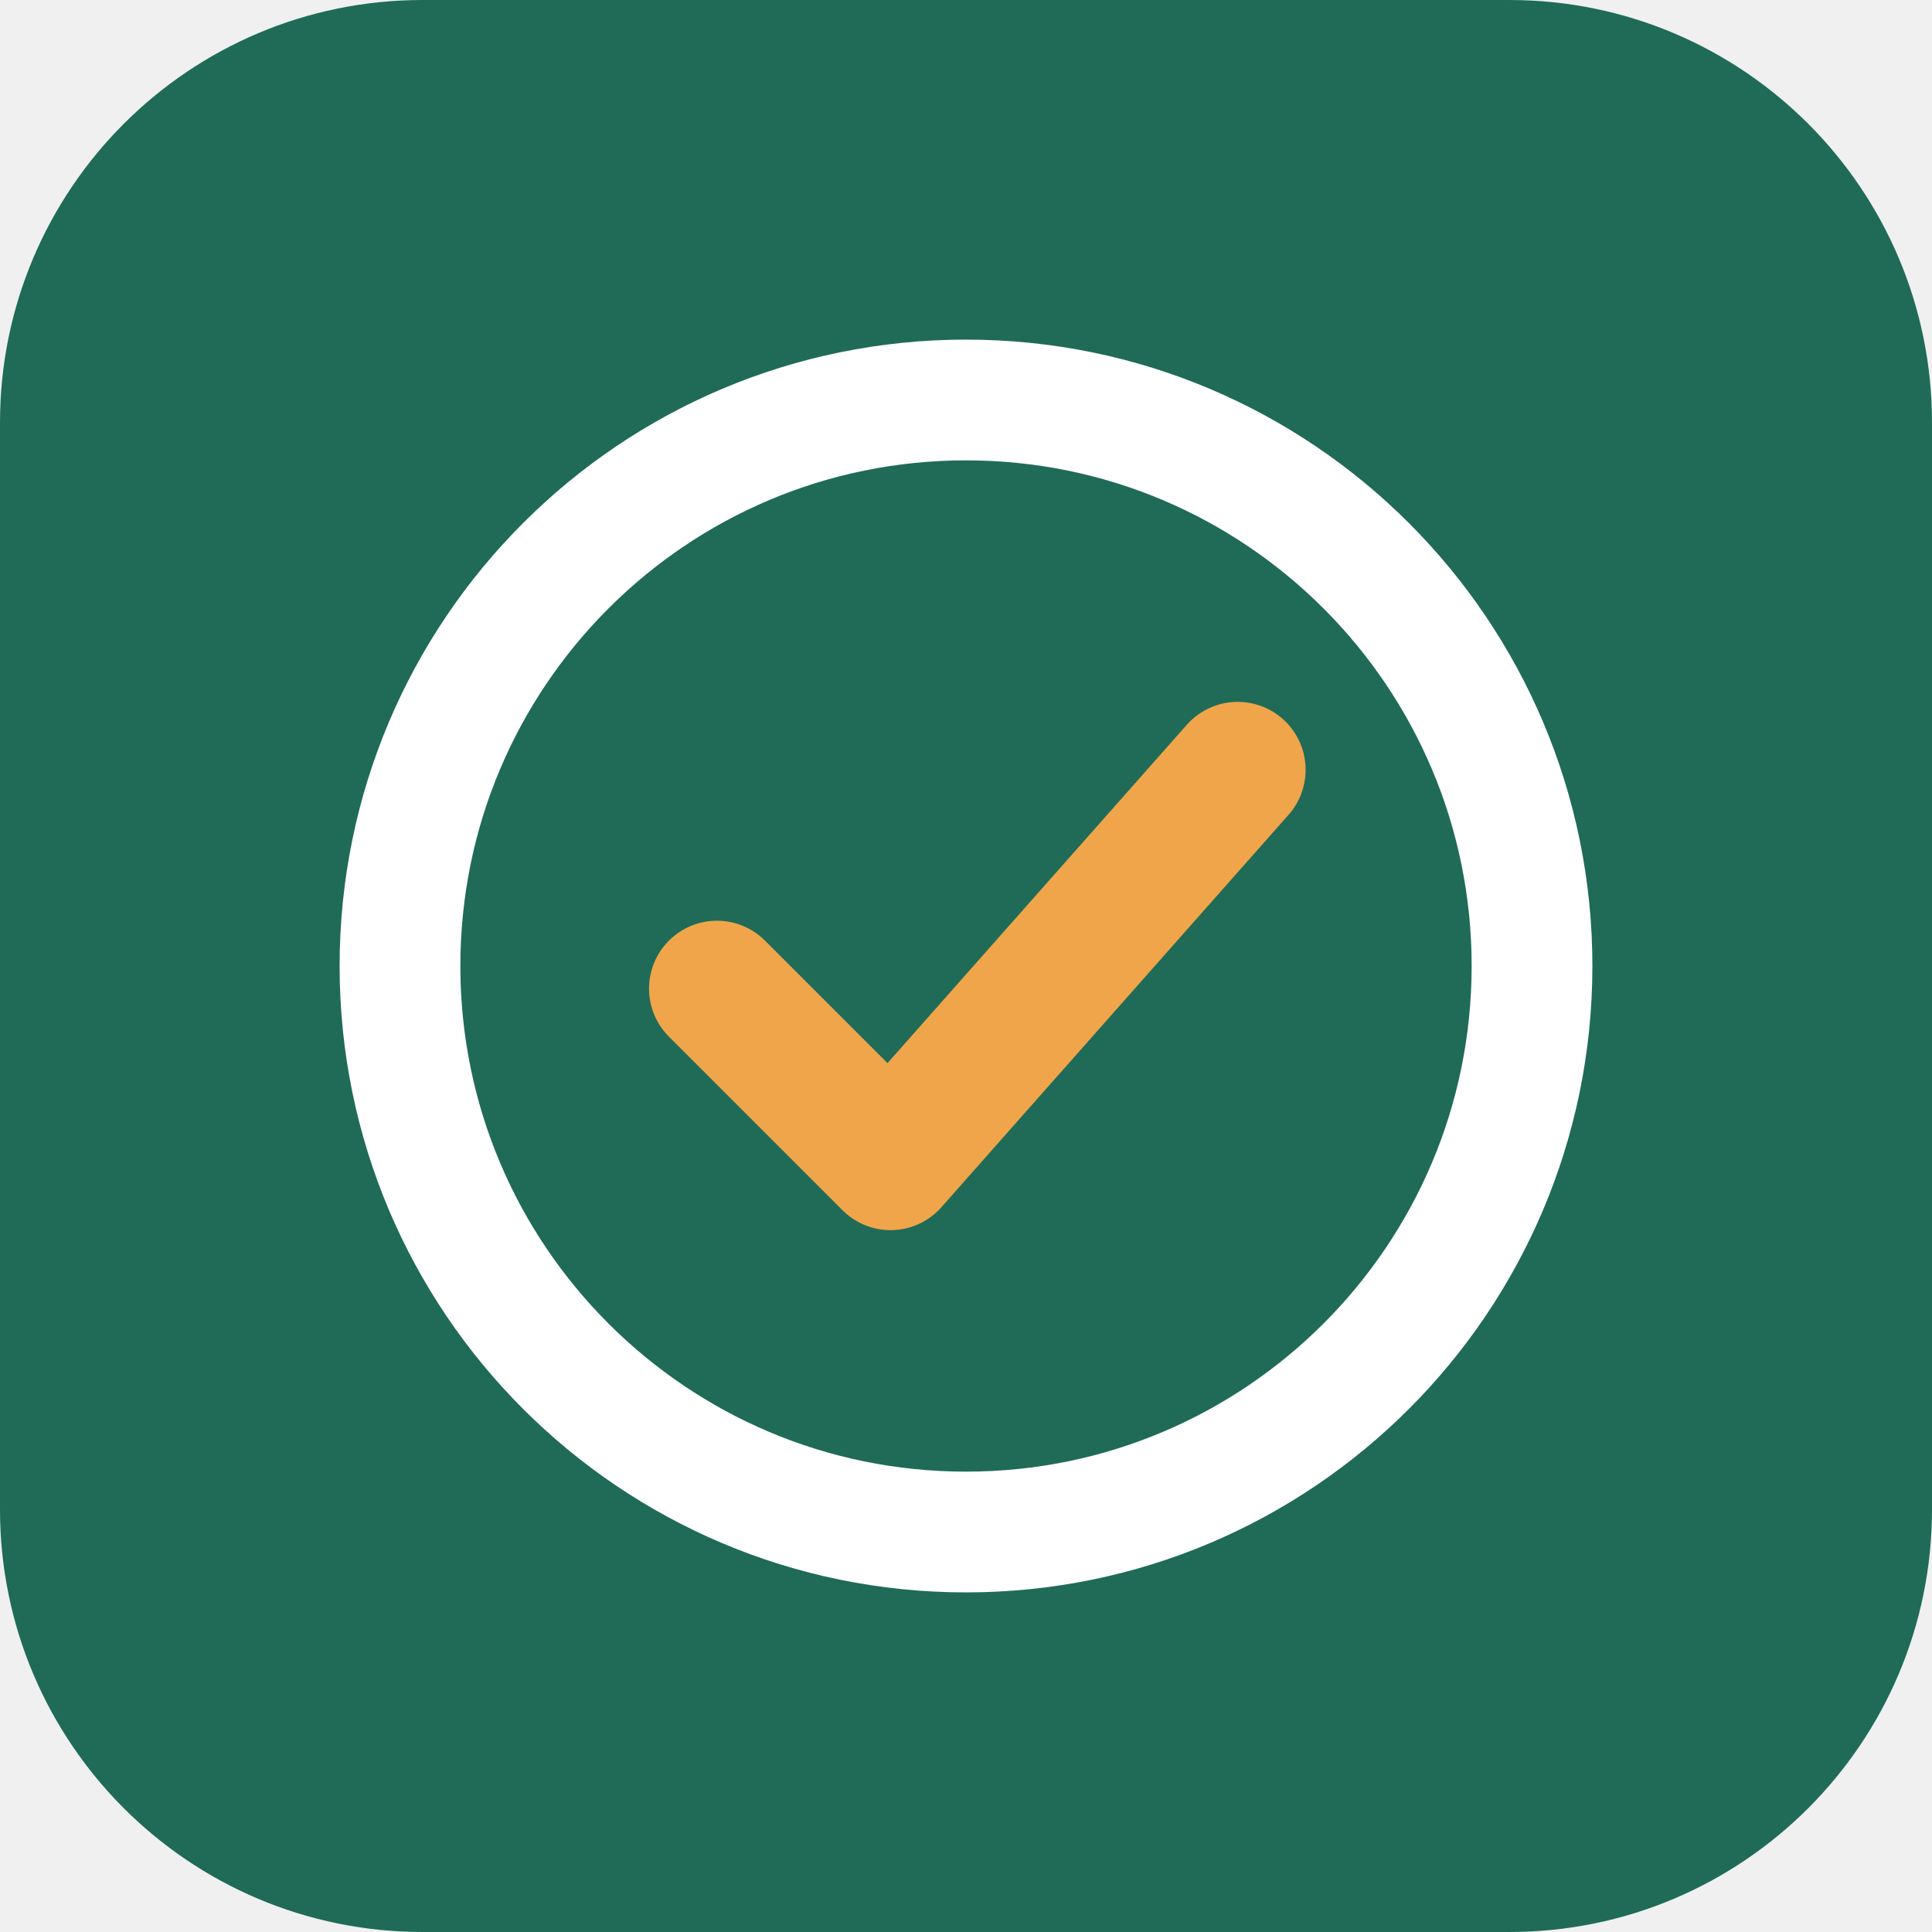
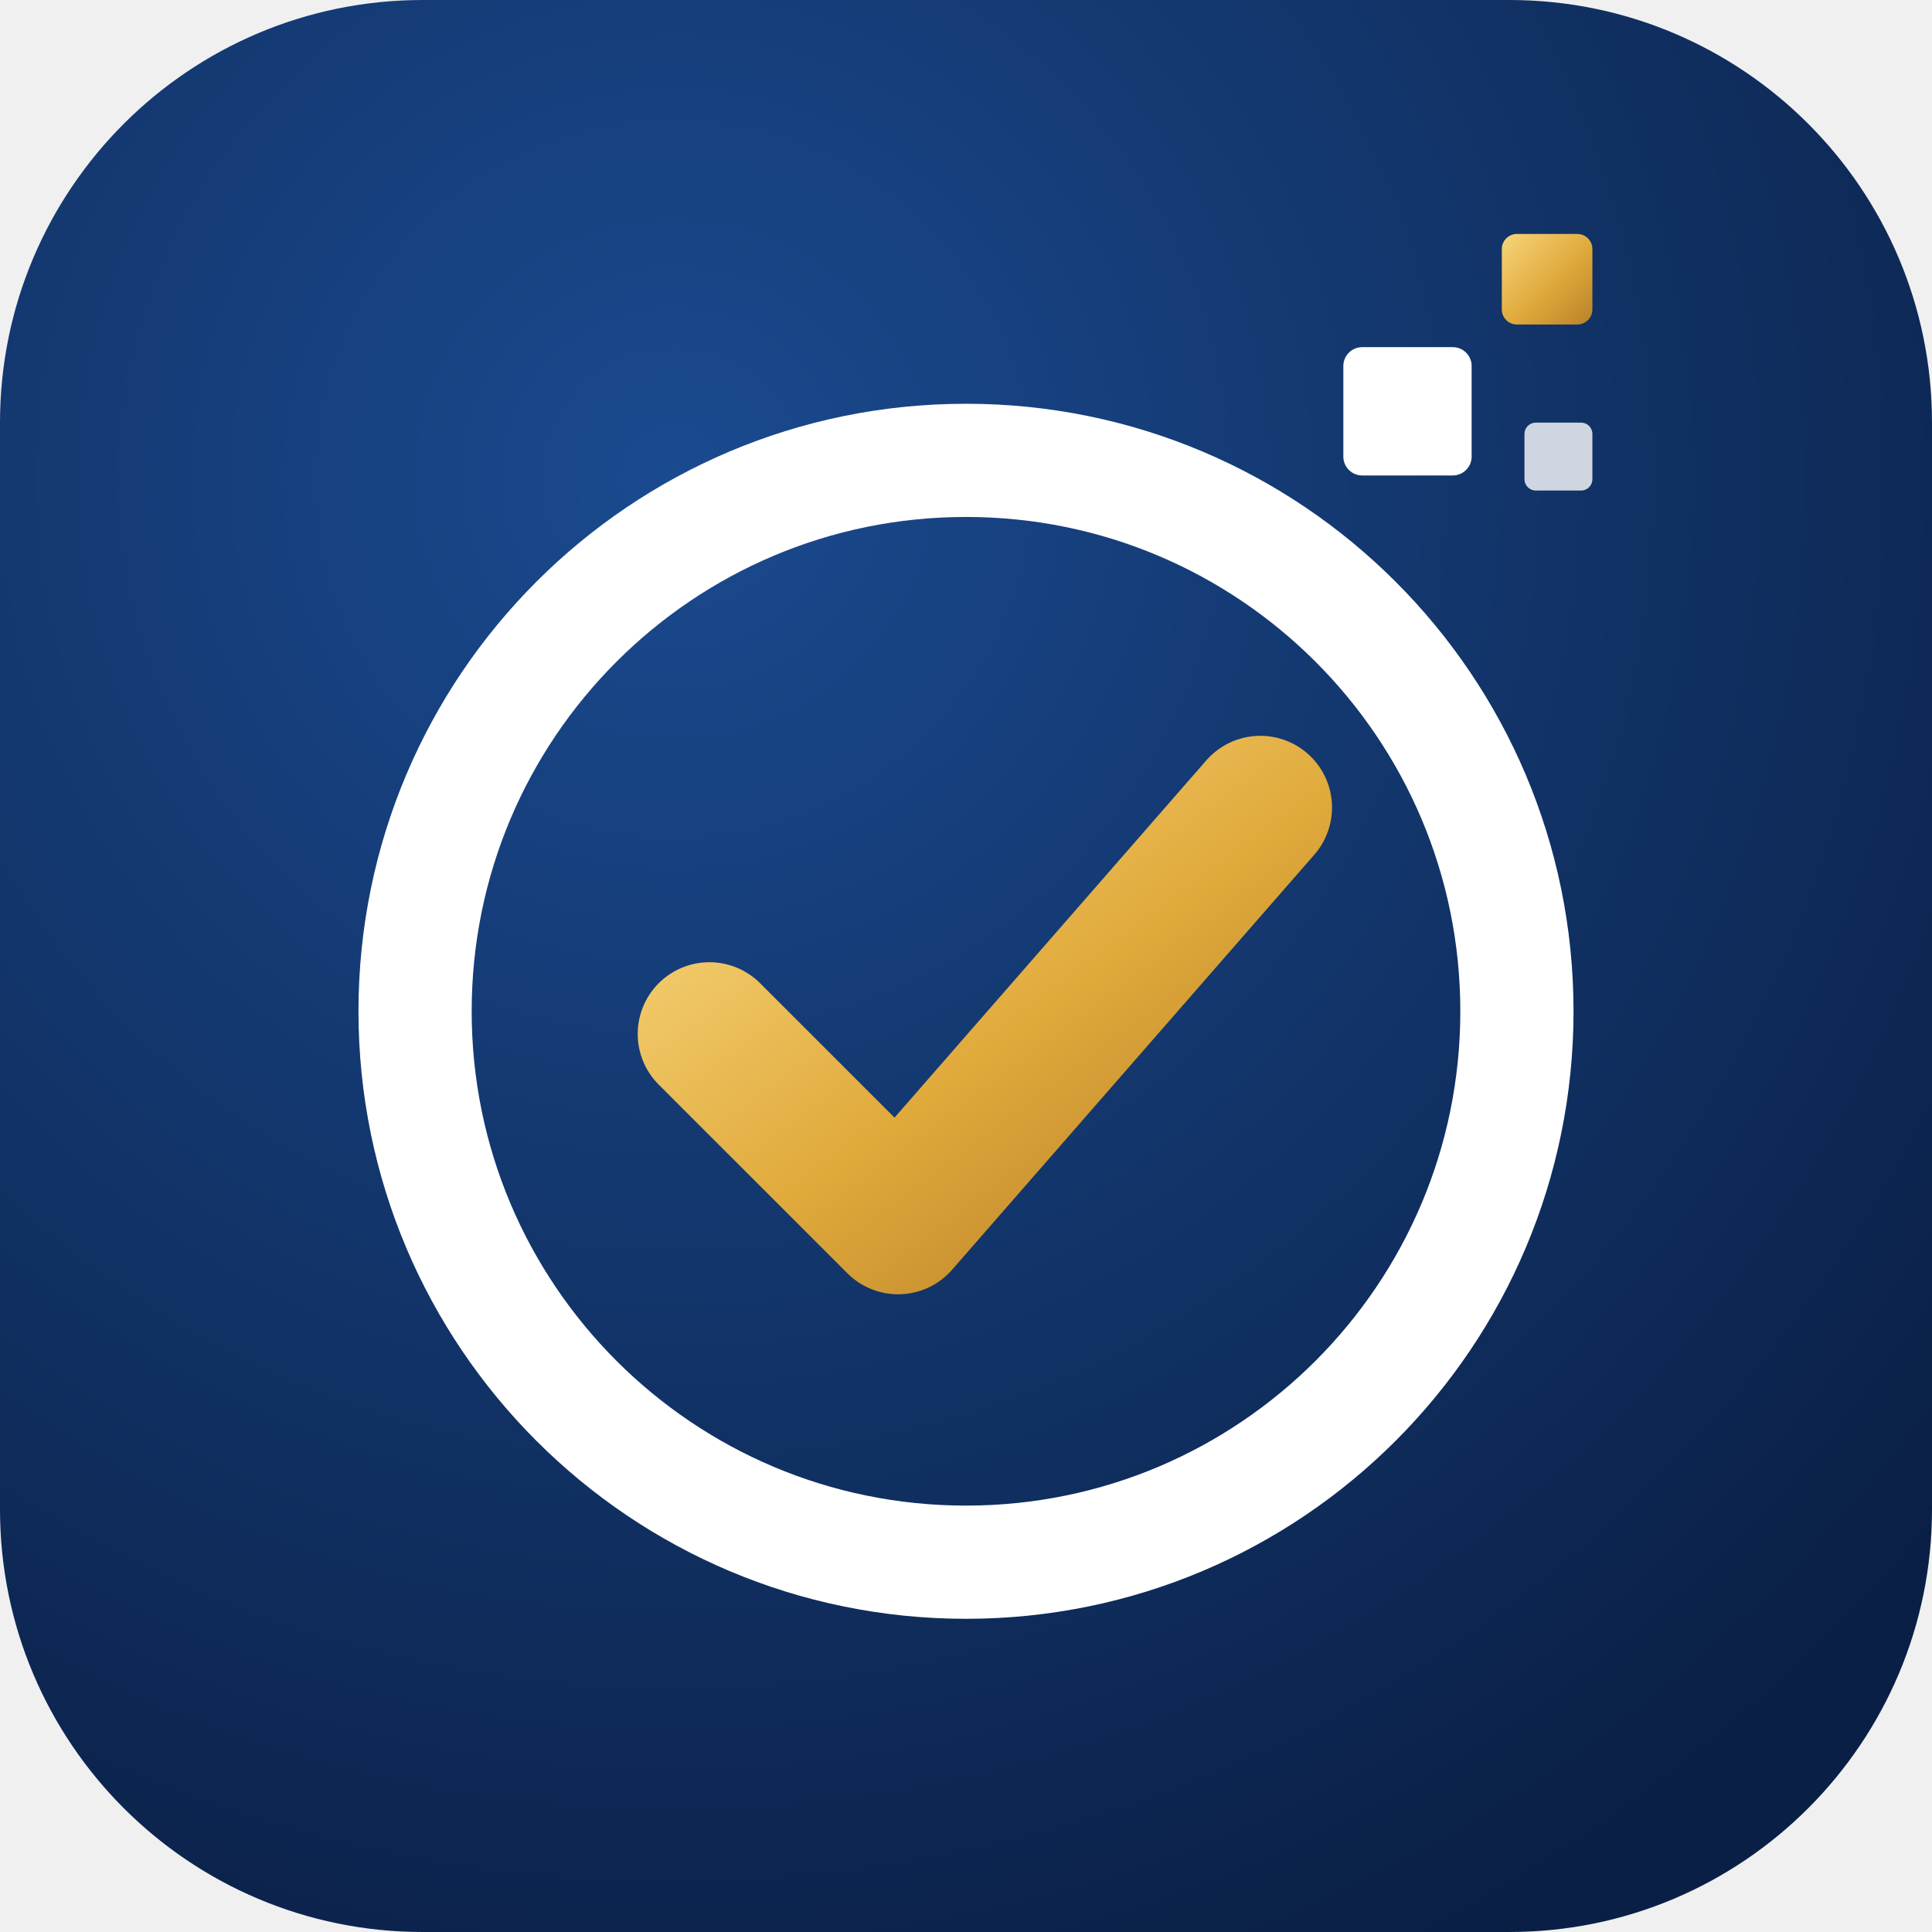
<svg xmlns="http://www.w3.org/2000/svg" viewBox="0 0 512 512">
-   <rect width="512" height="512" rx="112" fill="#1F6B57" />
-   <circle cx="256" cy="256" r="150" fill="none" stroke="#FFFFFF" stroke-width="32" />
-   <path d="M190 262 l46 46 l92 -104" fill="none" stroke="#F0A54A" stroke-width="36" stroke-linecap="round" stroke-linejoin="round" />
+   <defs>
+     <radialGradient id="bg" cx="35%" cy="25%" r="85%">
+       <stop offset="0" stop-color="#1A4A8F" />
+       <stop offset="1" stop-color="#0A1F45" />
+     </radialGradient>
+     <linearGradient id="gold" x1="0" y1="0" x2="1" y2="1">
+       <stop offset="0" stop-color="#F7D57A" />
+       <stop offset=".55" stop-color="#E0A93B" />
+       <stop offset="1" stop-color="#B9822A" />
+     </linearGradient>
+   </defs>
+   <rect width="512" height="512" rx="112" fill="url(#bg)" />
+   <circle cx="256" cy="268" r="146" fill="none" stroke="#FFFFFF" stroke-width="30" />
+   <path d="M188 274 l50 50 l96 -110" fill="none" stroke="url(#gold)" stroke-width="38" stroke-linecap="round" stroke-linejoin="round" />
+   <rect x="356" y="92" width="34" height="34" rx="5" fill="#FFFFFF" />
+   <rect x="398" y="62" width="24" height="24" rx="4" fill="url(#gold)" />
+   <rect x="404" y="112" width="18" height="18" rx="3" fill="#FFFFFF" opacity=".8" />
</svg>
